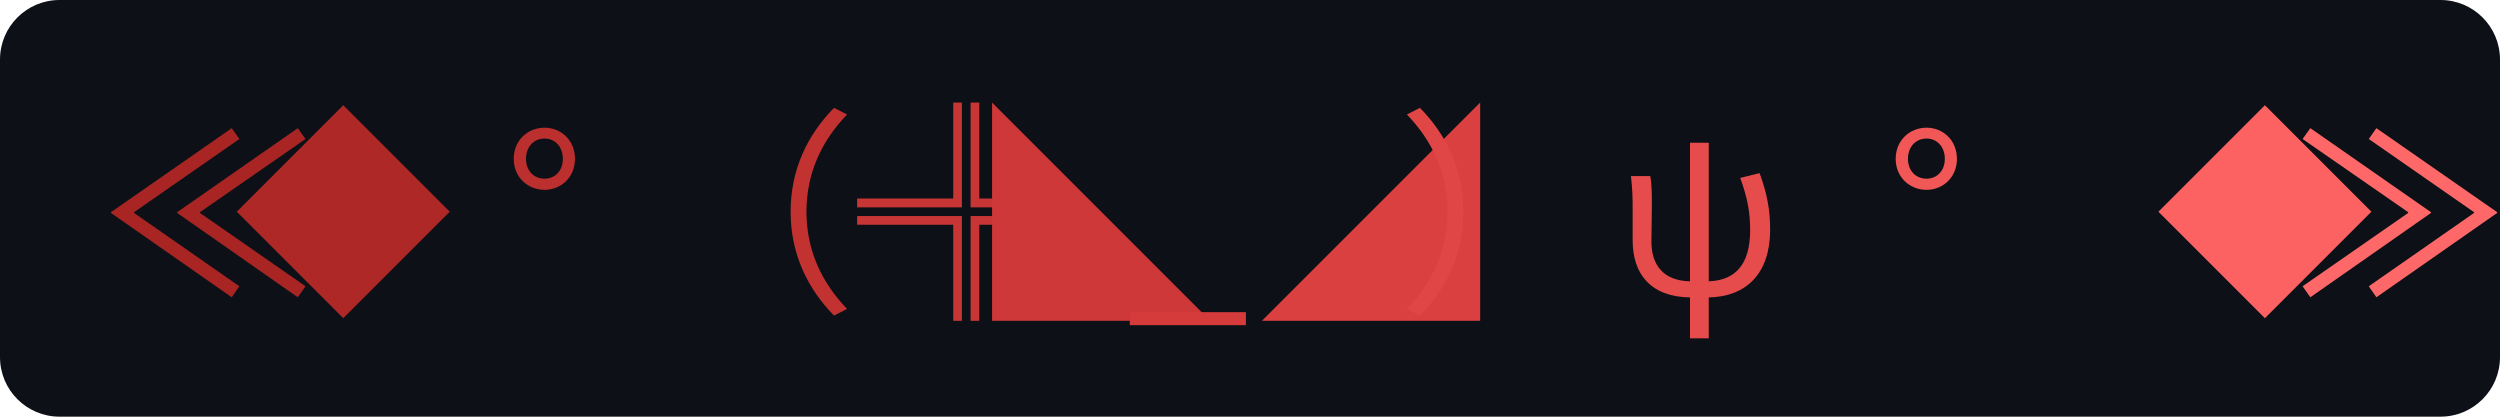
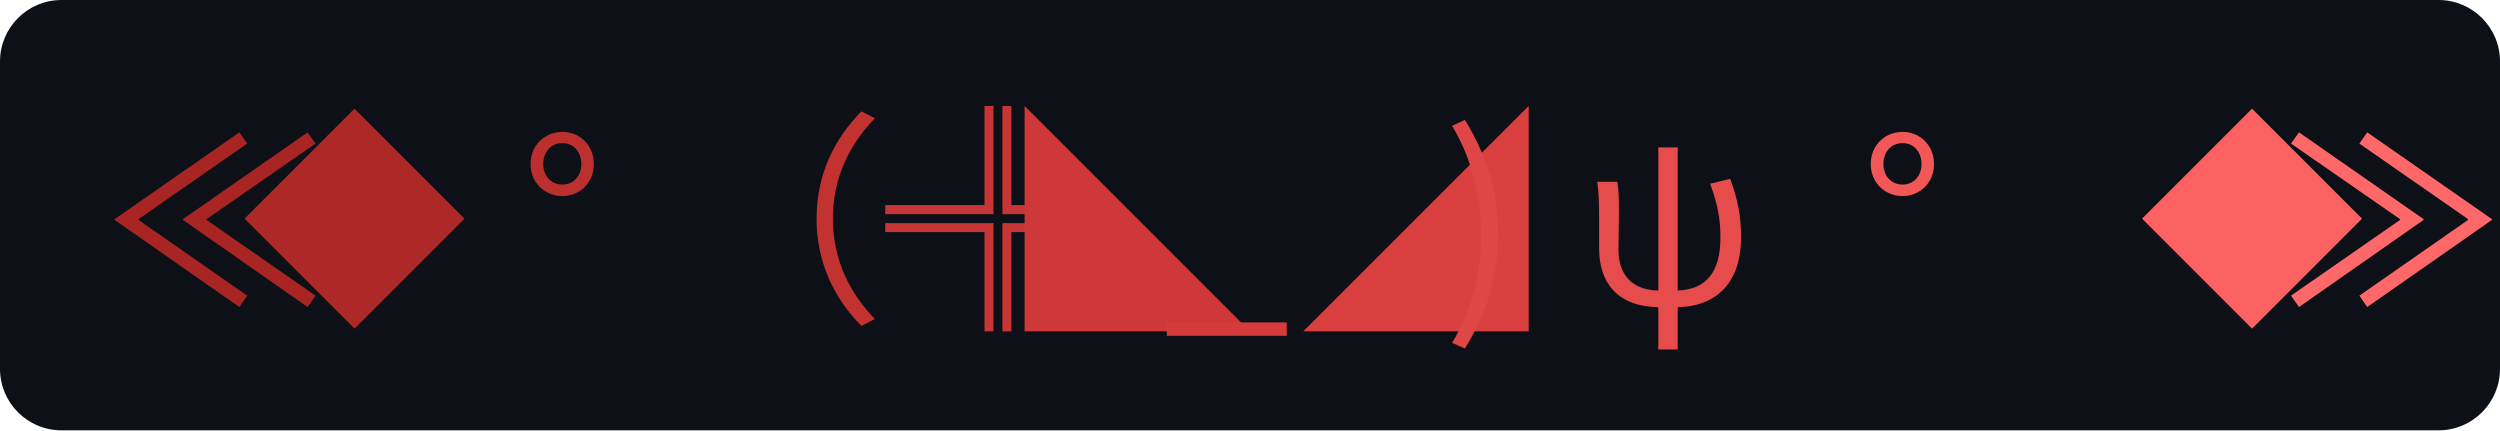
- <svg xmlns="http://www.w3.org/2000/svg" width="252" height="42" viewBox="0 0 252 42" role="img">
+ <svg xmlns="http://www.w3.org/2000/svg" width="244" height="42" viewBox="0 0 244 42" role="img">
  <rect width="100%" height="100%" rx="6" fill="#0d1117" />
  <g font-family="'Segoe UI Symbol','Malgun Gothic','Noto Sans CJK KR','Apple SD Gothic Neo','Noto Sans Symbols 2','DejaVu Sans',monospace" font-size="22" dominant-baseline="middle">
    <text x="10.0" y="22.0" fill="#a82524">≪</text>
    <text x="23.6" y="22.0" fill="#ae2827">◆</text>
    <text x="37.2" y="22.0" fill="#b52b2b"> </text>
    <text x="50.8" y="22.0" fill="#bb2f2e">°</text>
    <text x="64.4" y="22.0" fill="#c23231">（</text>
    <text x="86.4" y="22.0" fill="#c83535">╬</text>
    <text x="100.0" y="22.0" fill="#ce3838">◣</text>
    <text x="113.6" y="22.0" fill="#d53b3b">_</text>
    <text x="127.2" y="22.0" fill="#db4040">◢</text>
-     <text x="140.8" y="22.0" fill="#e04646">）</text>
-     <text x="162.9" y="22.0" fill="#e64c4c">ψ</text>
-     <text x="176.5" y="22.0" fill="#ec5151"> </text>
-     <text x="190.1" y="22.0" fill="#f15757">°</text>
-     <text x="203.7" y="22.0" fill="#f75c5c"> </text>
-     <text x="217.3" y="22.0" fill="#fd6262">◆</text>
-     <text x="230.9" y="22.0" fill="#ff6868">≫</text>
+     <text x="140.8" y="22.0" fill="#e04646">)</text>
+     <text x="154.4" y="22.0" fill="#e64c4c">ψ</text>
+     <text x="168.0" y="22.0" fill="#ec5151"> </text>
+     <text x="181.6" y="22.0" fill="#f15757">°</text>
+     <text x="195.2" y="22.0" fill="#f75c5c"> </text>
+     <text x="208.8" y="22.0" fill="#fd6262">◆</text>
+     <text x="222.4" y="22.0" fill="#ff6868">≫</text>
  </g>
</svg>
